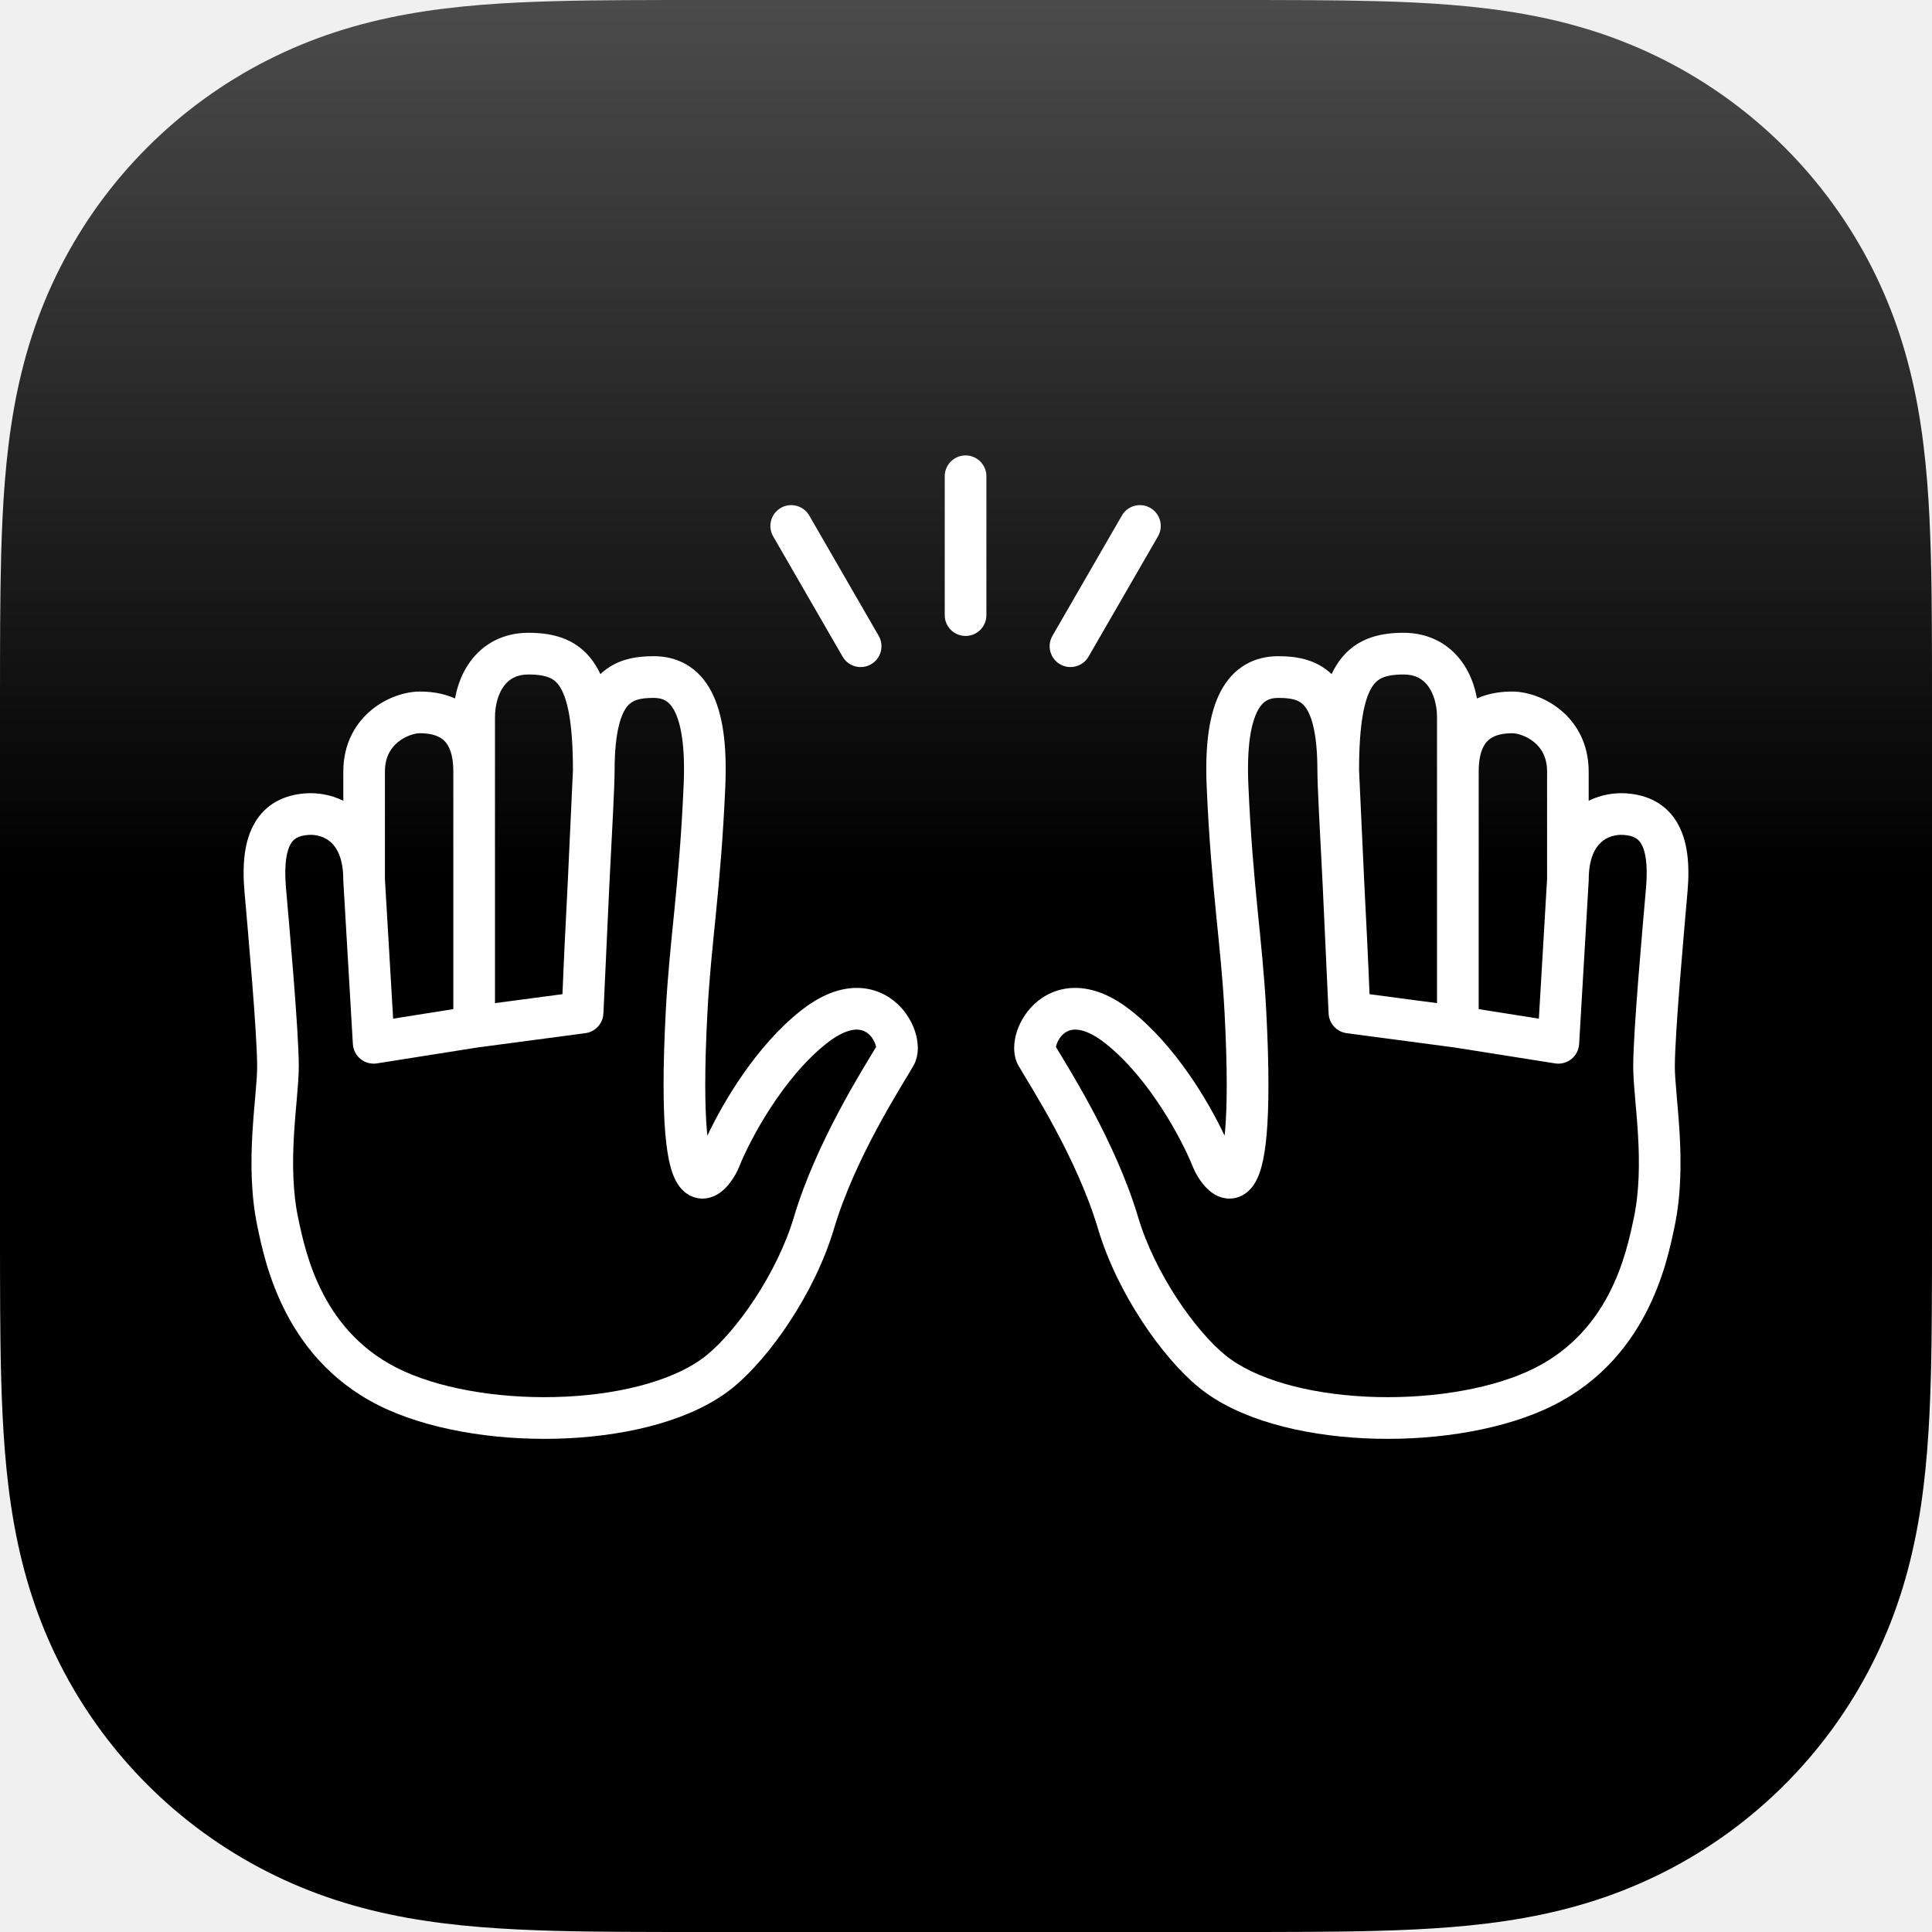
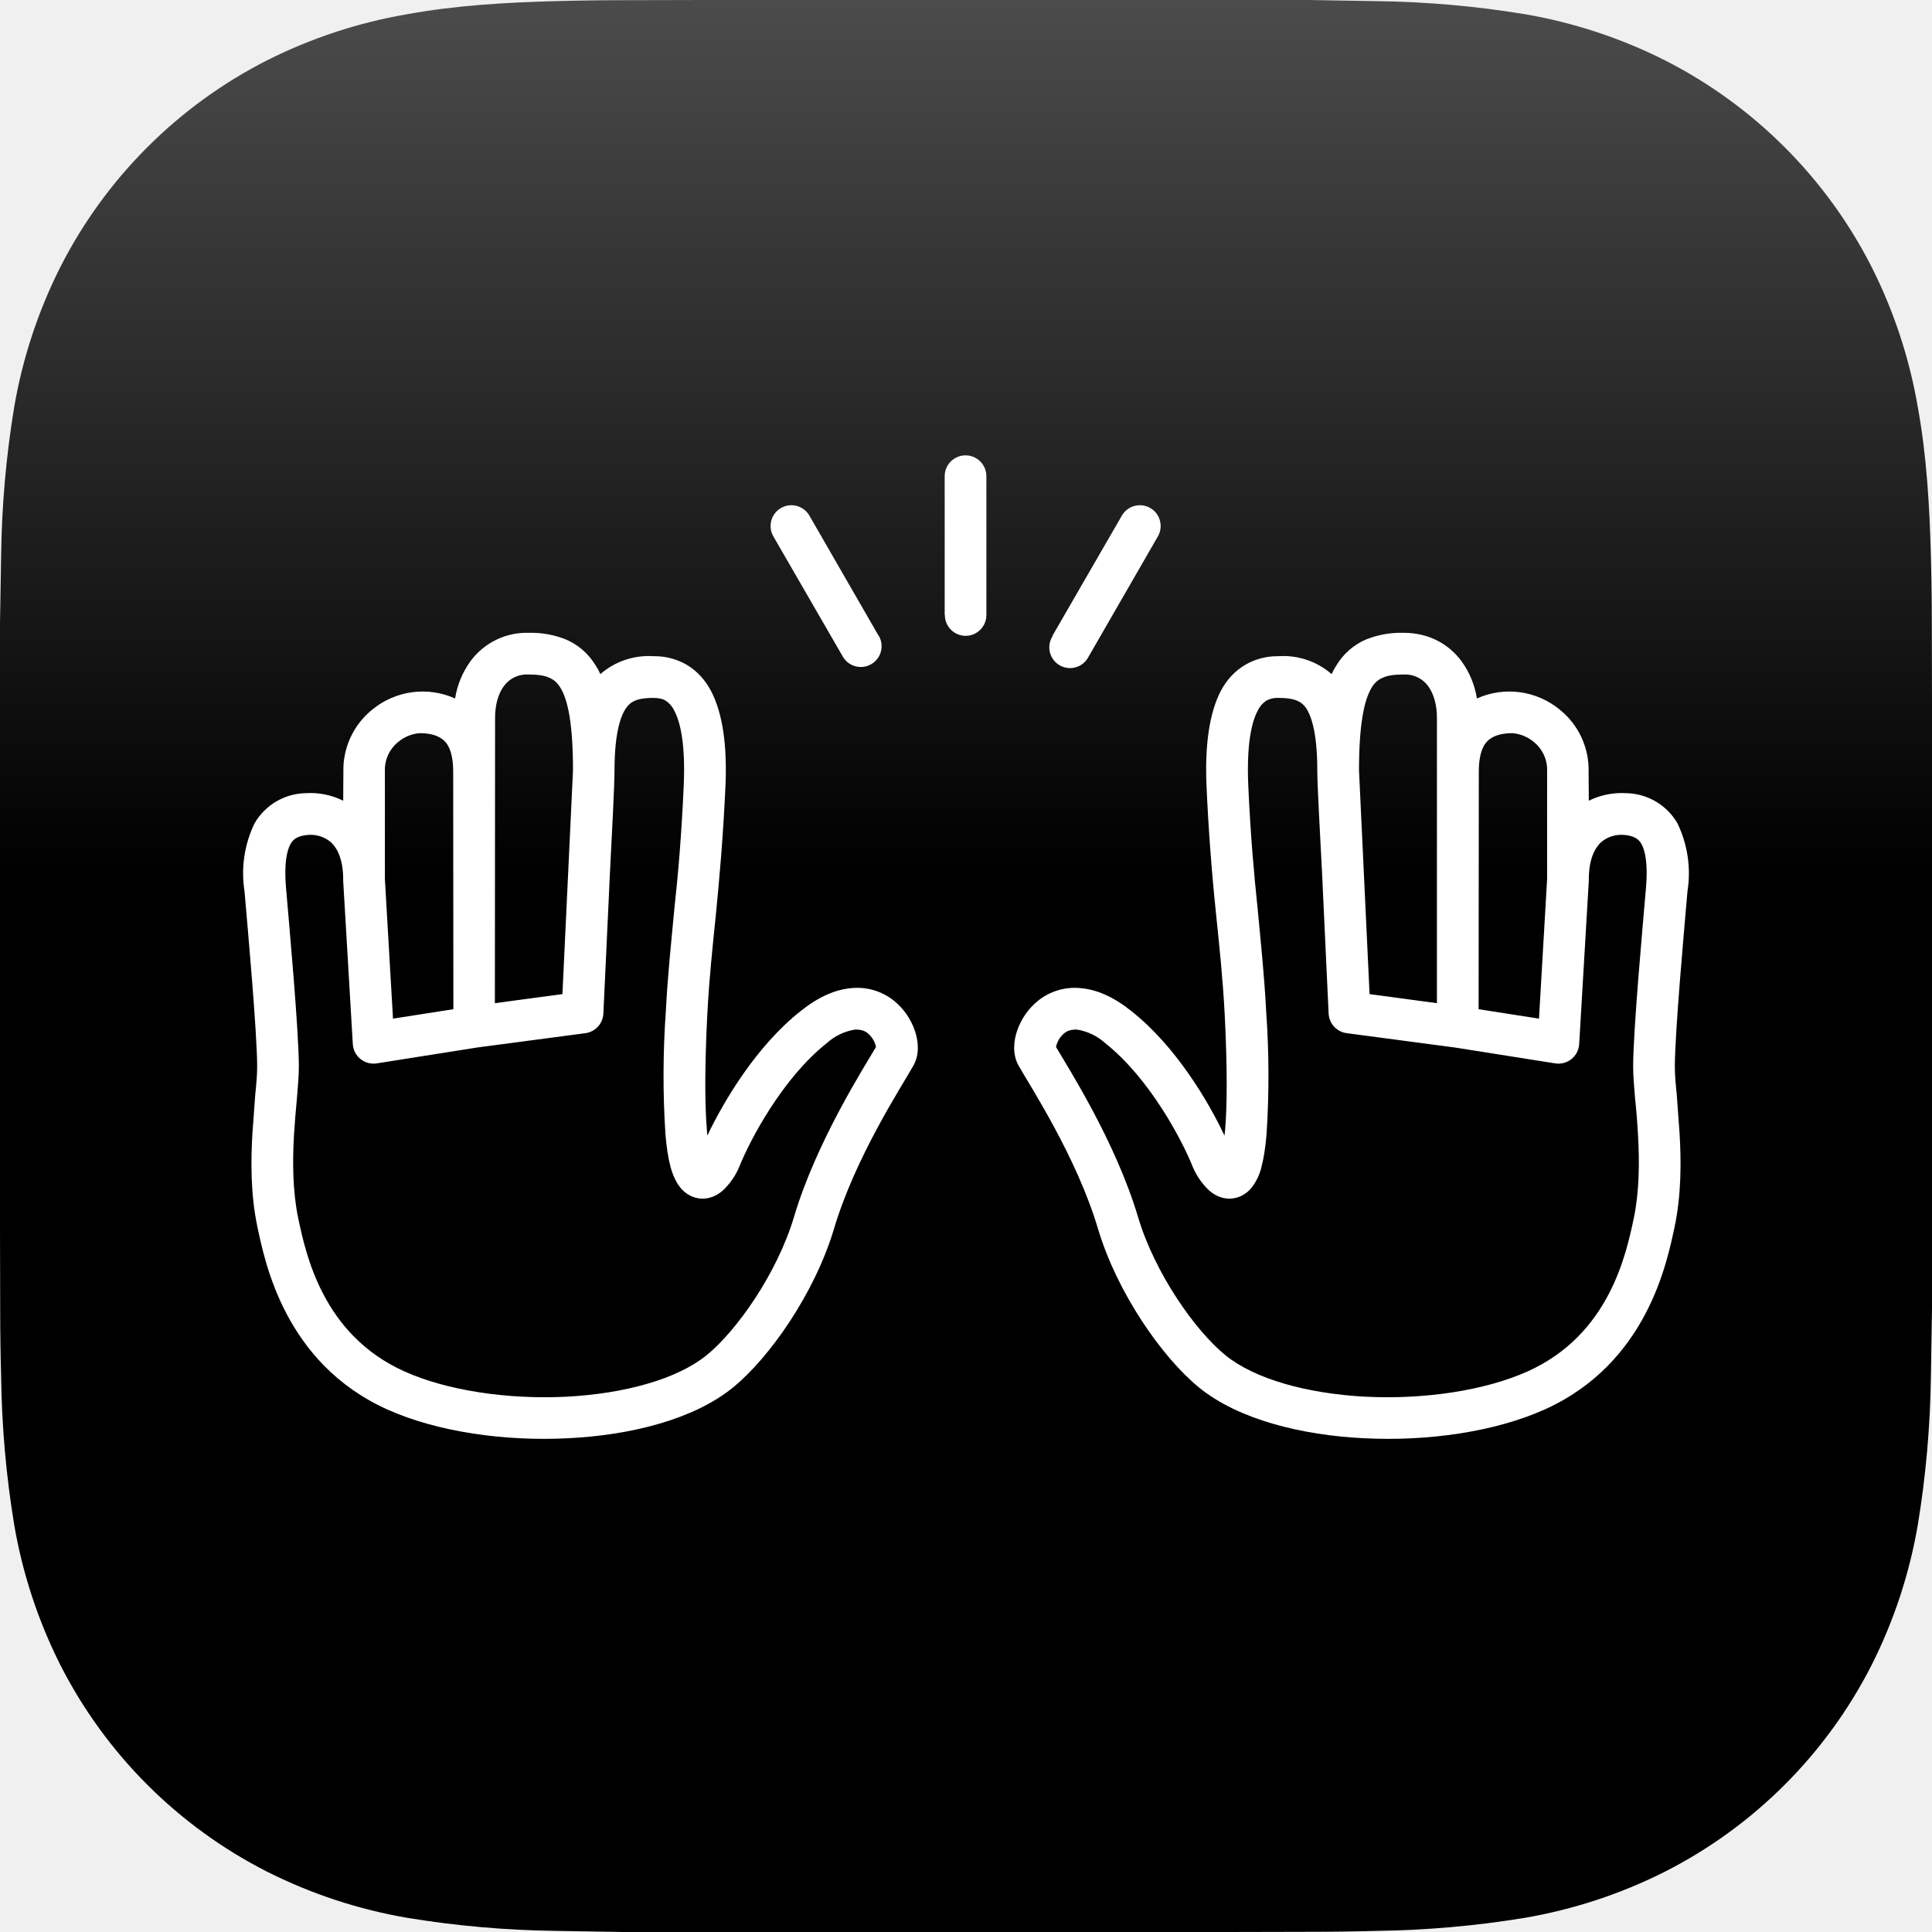
- <svg xmlns="http://www.w3.org/2000/svg" id="App_Icon_Shape" data-name="App Icon Shape" viewBox="0 0 1024 1024">
+ <svg xmlns="http://www.w3.org/2000/svg" data-name="App Icon Shape" viewBox="0 0 1024 1024">
  <defs>
-     <style> .cls-1 { fill: url(#linear-gradient); } .cls-2 { fill: #fff; } </style>
-     <linearGradient id="linear-gradient" x1="512" y1="464.77" x2="512" y2="-1109.83" gradientUnits="userSpaceOnUse">
-       <stop offset="0" stop-color="#000" />
+     <linearGradient id="a" x1="512" x2="512" y1="464.8" y2="-1109.8" gradientUnits="userSpaceOnUse">
+       <stop offset="0" />
      <stop offset="1" stop-color="#fff" />
    </linearGradient>
  </defs>
-   <path class="cls-1" d="M1024,651c0,14.24,0,28.48-.08,42.73-.07,12-.21,23.99-.53,35.98-.71,26.13-2.25,52.49-6.89,78.34-4.71,26.22-12.4,50.62-24.53,74.44-11.92,23.41-27.49,44.84-46.07,63.41-18.58,18.58-40,34.15-63.41,46.07-23.82,12.12-48.22,19.82-74.44,24.53-25.84,4.65-52.2,6.18-78.34,6.89-11.99.33-23.99.46-35.98.53-14.24.09-28.48.08-42.73.08h-278c-14.24,0-28.48,0-42.73-.08-12-.07-23.99-.21-35.98-.53-26.13-.71-52.49-2.25-78.34-6.89-26.22-4.71-50.62-12.4-74.44-24.53-23.41-11.92-44.84-27.49-63.41-46.07-18.58-18.58-34.15-40-46.07-63.41-12.12-23.82-19.82-48.22-24.53-74.44-4.65-25.84-6.18-52.2-6.89-78.34-.33-11.99-.46-23.99-.53-35.98C0,679.48,0,665.24,0,651v-278C0,358.76,0,344.52.08,330.27c.07-12,.21-23.99.53-35.98.71-26.13,2.25-52.49,6.89-78.34,4.71-26.22,12.4-50.62,24.53-74.44,11.92-23.41,27.49-44.84,46.07-63.41,18.58-18.58,40-34.15,63.41-46.07,23.82-12.12,48.22-19.82,74.44-24.53,25.84-4.65,52.2-6.18,78.34-6.89,11.99-.33,23.99-.46,35.98-.53C344.52,0,358.76,0,373,0h278c14.24,0,28.48,0,42.73.08,12,.07,23.99.21,35.98.53,26.13.71,52.49,2.25,78.34,6.89,26.22,4.71,50.62,12.4,74.44,24.53,23.41,11.92,44.84,27.49,63.41,46.07,18.58,18.58,34.15,40,46.07,63.41,12.12,23.82,19.82,48.22,24.53,74.44,4.65,25.84,6.18,52.2,6.89,78.34.33,11.99.46,23.99.53,35.98.09,14.24.08,28.48.08,42.73v278Z" />
-   <g>
-     <path class="cls-2" d="M500.73,326.03v-73.61c0-6.1,4.95-11.04,11.04-11.04s11.04,4.94,11.04,11.04v73.61c0,6.1-4.94,11.04-11.04,11.04s-11.04-4.94-11.04-11.04Z" />
-     <path class="cls-2" d="M557.82,337l36.8-63.75c3.05-5.28,9.8-7.09,15.08-4.04,5.28,3.05,7.09,9.8,4.04,15.08l-36.8,63.75c-3.05,5.28-9.8,7.09-15.08,4.04-5.28-3.05-7.09-9.8-4.04-15.08Z" />
-     <path class="cls-2" d="M465.72,337l-36.8-63.75c-3.05-5.28-9.8-7.09-15.08-4.04-5.28,3.05-7.09,9.8-4.04,15.08l36.8,63.75c3.05,5.28,9.8,7.09,15.08,4.04,5.28-3.05,7.09-9.8,4.04-15.08Z" />
-     <path class="cls-2" d="M865.63,565.4c0-19.19,5.18-76.08,6.8-94.85,1.1-12.69-.43-19.65-2.47-23.2-1.5-2.61-3.84-4.45-9.49-4.83-4.08-.27-8.52.89-11.83,3.88-3.11,2.8-6.58,8.44-6.58,19.83l-.02.64-5.07,86.49c-.18,3.11-1.67,6.01-4.1,7.96-2.43,1.95-5.56,2.79-8.64,2.3l-53.15-8.41-57.32-7.61c-5.29-.7-9.33-5.1-9.57-10.43l-3.16-68.35-.03-.58c-1.41-27.21-2.75-52.04-2.75-59.72,0-21.42-3.63-30.46-6.79-34.26-2.53-3.03-6.16-4.36-13.94-4.36-2.79,0-4.76.57-6.24,1.44-1.45.85-3.11,2.37-4.69,5.35-3.39,6.39-5.85,18.39-4.93,39.36,1.19,27.2,3.04,47.52,4.86,65.84,1.81,18.29,3.62,34.9,4.63,54.19,1.57,30.21,1.43,51.03.2,65.16-.62,7.06-1.53,12.76-2.77,17.27-1.17,4.27-2.93,8.62-5.97,11.86-3.69,3.93-8.95,5.81-14.41,4.49-4.33-1.04-7.38-3.79-9.04-5.54-3.48-3.66-5.94-8.38-6.9-10.81-5.61-14.15-22.96-47.01-46.46-65.56-6.85-5.41-11.85-6.97-14.99-7.21-2.96-.22-5.11.65-6.8,1.99-1.86,1.48-3.25,3.63-3.94,5.66-.24.72-.35,1.23-.39,1.56,6.37,10.75,31.63,50.16,43.54,90.15,8.88,29.81,30.28,60.19,46.27,73.2,15.48,12.6,43.29,20.41,74.62,21.95,31.04,1.52,63-3.23,85.5-13.32,43.46-19.48,52.31-62.38,56.27-80.98,3.08-14.43,3.14-29.84,2.31-44.14-.41-7.13-1.02-13.8-1.56-19.95-.52-5.97-.99-11.74-.99-16.47ZM761.65,380.26c0-6.7-1.79-12.67-4.75-16.66-2.68-3.61-6.62-6.11-12.95-6.11-5.18,0-8.67.64-11.13,1.69-2.2.94-4.05,2.4-5.74,5.12-3.88,6.27-6.74,18.88-6.75,43.99l2.75,59.45c1.03,19.83,2.1,41.32,2.8,59.19l35.77,4.75v-151.42ZM783.73,534.86l31.9,5.05,4.35-73.94v-57.02c0-7.83-3.19-12.62-6.96-15.68-4.21-3.42-9.12-4.64-11.44-4.64-4.22,0-8.59.66-11.73,2.89-2.42,1.72-6.11,5.78-6.11,17.44v125.91ZM842.06,424.42c6.61-3.29,13.68-4.34,19.89-3.93,11.26.75,21.19,5.47,27.16,15.85,5.42,9.44,6.55,21.92,5.32,36.12-1.7,19.62-6.73,75.01-6.73,92.94,0,3.6.38,8.39.91,14.56.52,6,1.17,13.05,1.61,20.59.87,15.04.93,32.74-2.76,50.02-3.84,18-14.24,72.04-68.84,96.52-26.54,11.89-62.2,16.87-95.62,15.23-33.13-1.63-66.61-9.88-87.49-26.88-19.65-16-43.43-50.25-53.49-84.02-11.36-38.14-35.96-75.76-42.1-86.42-3.62-6.28-2.48-13.73-.8-18.7,1.9-5.6,5.58-11.46,11.12-15.86,5.71-4.53,13.28-7.4,22.2-6.73,8.74.66,17.8,4.64,27.01,11.9,23.69,18.71,41.08,48.22,49.6,66.31.09-.83.19-1.7.27-2.61,1.11-12.65,1.3-32.3-.25-62.1-.97-18.65-2.71-34.62-4.55-53.16-1.84-18.51-3.74-39.28-4.95-67.06-.97-22.16,1.3-39,7.48-50.66,3.2-6.05,7.54-10.86,13.05-14.08,5.49-3.21,11.47-4.45,17.38-4.45,8.74,0,19.63,1.23,28.29,9.51.77-1.64,1.6-3.19,2.51-4.65,4-6.47,9.33-11.03,15.85-13.81,6.27-2.67,13.07-3.46,19.79-3.46,13.51,0,23.95,5.96,30.68,15.04,4.36,5.87,6.97,12.77,8.21,19.77,7.17-3.24,14.34-3.66,18.73-3.66,7.49,0,17.3,3.03,25.36,9.59,8.5,6.9,15.13,17.8,15.13,32.82v15.47Z" />
-     <path class="cls-2" d="M158.37,565.4c0-19.19-5.18-76.08-6.8-94.85-1.1-12.69.43-19.65,2.47-23.2,1.5-2.61,3.84-4.45,9.48-4.83,4.08-.27,8.52.89,11.84,3.88,3.11,2.8,6.58,8.44,6.58,19.83l.02.64,5.07,86.49c.18,3.11,1.67,6.01,4.1,7.96,2.43,1.95,5.57,2.79,8.65,2.3l53.15-8.41,57.32-7.61c5.3-.7,9.33-5.1,9.57-10.43l3.16-68.35.03-.58c1.41-27.21,2.74-52.04,2.74-59.72,0-21.42,3.63-30.46,6.8-34.26,2.53-3.03,6.16-4.36,13.94-4.36,2.79,0,4.76.57,6.24,1.44,1.45.85,3.11,2.37,4.69,5.35,3.38,6.39,5.85,18.39,4.93,39.36-1.19,27.2-3.04,47.52-4.86,65.84-1.81,18.29-3.62,34.9-4.63,54.19-1.57,30.21-1.43,51.03-.2,65.16.62,7.06,1.53,12.76,2.76,17.27,1.17,4.27,2.92,8.62,5.97,11.86,3.69,3.93,8.95,5.81,14.41,4.49,4.33-1.04,7.38-3.79,9.04-5.54,3.48-3.66,5.94-8.38,6.9-10.81,5.61-14.15,22.96-47.01,46.46-65.56,6.85-5.41,11.85-6.97,14.99-7.21,2.96-.22,5.11.65,6.8,1.99,1.86,1.48,3.25,3.63,3.94,5.66.24.72.35,1.23.39,1.56-6.37,10.75-31.63,50.16-43.54,90.15-8.88,29.81-30.28,60.19-46.27,73.2-15.48,12.6-43.29,20.41-74.62,21.95-31.03,1.52-63-3.23-85.5-13.32-43.46-19.48-52.31-62.38-56.28-80.98-3.08-14.43-3.14-29.84-2.31-44.14.41-7.13,1.02-13.8,1.56-19.95.52-5.97.99-11.74.99-16.47ZM262.35,380.26c0-6.7,1.79-12.67,4.75-16.66,2.68-3.61,6.62-6.11,12.95-6.11,5.18,0,8.67.64,11.13,1.69,2.21.94,4.06,2.4,5.74,5.12,3.89,6.27,6.74,18.88,6.75,43.99l-2.75,59.45c-1.03,19.83-2.1,41.32-2.8,59.19l-35.77,4.75v-151.42ZM240.27,534.86l-31.9,5.05-4.35-73.94v-57.02c0-7.83,3.19-12.62,6.97-15.68,4.21-3.42,9.12-4.64,11.44-4.64,4.23,0,8.59.66,11.73,2.89,2.42,1.72,6.11,5.78,6.11,17.44v125.91ZM181.94,424.42c-6.61-3.29-13.68-4.34-19.89-3.93-11.26.75-21.19,5.47-27.16,15.85-5.42,9.44-6.55,21.92-5.32,36.12,1.7,19.62,6.73,75.01,6.73,92.94,0,3.6-.37,8.39-.91,14.56-.52,6-1.17,13.05-1.61,20.59-.87,15.04-.93,32.74,2.76,50.02,3.84,18,14.23,72.04,68.84,96.52,26.53,11.89,62.2,16.87,95.62,15.23,33.13-1.63,66.61-9.88,87.48-26.88,19.65-16,43.43-50.25,53.49-84.02,11.36-38.14,35.96-75.76,42.1-86.42,3.62-6.28,2.48-13.73.8-18.7-1.9-5.6-5.58-11.46-11.12-15.86-5.71-4.53-13.28-7.4-22.2-6.73-8.74.66-17.8,4.64-27.01,11.9-23.69,18.71-41.08,48.22-49.6,66.31-.09-.83-.19-1.7-.27-2.61-1.11-12.65-1.3-32.3.25-62.1.97-18.65,2.71-34.62,4.55-53.16,1.83-18.51,3.73-39.28,4.95-67.06.97-22.16-1.31-39-7.48-50.66-3.2-6.05-7.54-10.86-13.05-14.08-5.49-3.21-11.47-4.45-17.38-4.45-8.74,0-19.62,1.23-28.29,9.51-.76-1.64-1.6-3.19-2.5-4.65-4-6.47-9.33-11.03-15.85-13.81-6.27-2.67-13.07-3.46-19.79-3.46-13.51,0-23.95,5.96-30.68,15.04-4.36,5.87-6.97,12.77-8.22,19.77-7.17-3.24-14.34-3.66-18.73-3.66-7.49,0-17.3,3.03-25.36,9.59-8.5,6.9-15.13,17.8-15.13,32.82v15.47Z" />
-   </g>
+   <path d="M1024 651v42.7l-.6 36a524 524 0 0 1-6.9 78.4 264 264 0 0 1-24.5 74.4A250 250 0 0 1 882.5 992a264 264 0 0 1-74.4 24.5 523 523 0 0 1-78.4 6.9q-18 .5-36 .5l-42.7.1H330.3l-36-.6a524 524 0 0 1-78.4-6.9 264 264 0 0 1-74.4-24.5A250 250 0 0 1 32 882.5 264 264 0 0 1 7.5 808a523 523 0 0 1-6.9-78.4q-.5-18-.5-36L0 651V330.3l.6-36a524 524 0 0 1 6.9-78.4A264 264 0 0 1 32 141.5 250 250 0 0 1 141.5 32 264 264 0 0 1 216 7.5c25.9-4.7 52.2-6.2 78.4-6.9q18-.5 36-.5L373 0h320.7l36 .6a524 524 0 0 1 78.4 6.9A264 264 0 0 1 882.5 32 250 250 0 0 1 992 141.5a264 264 0 0 1 24.5 74.4c4.7 25.9 6.2 52.2 6.9 78.4q.5 18 .5 36l.1 42.7z" style="fill:url(#a)" />
+   <path d="M500.7 326v-73.6a11 11 0 0 1 22.1 0V326a11 11 0 1 1-22 0m57 11 36.8-63.7a11 11 0 1 1 19.1 11L577 348a11 11 0 1 1-19-11m-92.3 0L429 273.3a11 11 0 1 0-19.1 11l36.8 63.7a11 11 0 1 0 19.1-11m399.8 228.4c0-19.2 5.2-76 6.8-94.8 1.1-12.7-.4-19.7-2.4-23.3-1.5-2.6-3.9-4.4-9.5-4.8-4.1-.3-8.6 1-11.9 3.9-3 2.8-6.5 8.4-6.5 19.8v.7l-5.1 86.5a11 11 0 0 1-12.8 10.2l-53.1-8.4-57.3-7.6a11 11 0 0 1-9.6-10.4l-3.2-68.4v-.6c-1.4-27.2-2.8-52-2.8-59.7 0-21.4-3.6-30.4-6.7-34.2-2.6-3-6.2-4.4-14-4.4a12 12 0 0 0-6.2 1.4 13 13 0 0 0-4.7 5.4c-3.4 6.4-5.9 18.4-5 39.4 1.2 27.1 3.1 47.5 5 65.8 1.7 18.3 3.5 34.9 4.5 54.2a479 479 0 0 1 .2 65.1q-.9 10.6-2.7 17.3a28 28 0 0 1-6 11.9c-3.7 3.9-9 5.8-14.4 4.5-4.3-1-7.4-3.8-9-5.6a37 37 0 0 1-7-10.8c-5.6-14.1-22.9-47-46.4-65.6a29 29 0 0 0-15-7.2q-4.4-.1-6.8 2a13 13 0 0 0-4.3 7.2c6.3 10.8 31.6 50.2 43.5 90.2 8.9 29.8 30.3 60.2 46.3 73.2 15.5 12.6 43.3 20.4 74.6 22 31 1.5 63-3.3 85.5-13.4 43.5-19.5 52.3-62.4 56.3-81 3-14.4 3.1-29.8 2.3-44q-.6-10.8-1.6-20c-.5-6-1-11.8-1-16.5m-104-185.1c0-6.7-1.7-12.7-4.7-16.7a15 15 0 0 0-13-6.1q-7.5 0-11 1.7a12 12 0 0 0-5.8 5.1c-3.9 6.3-6.8 18.9-6.8 44l2.8 59.4 2.8 59.2 35.7 4.8zm22.1 154.6 32 5 4.3-74v-57a19 19 0 0 0-7-15.6 20 20 0 0 0-11.4-4.7c-4.2 0-8.6.7-11.8 3-2.4 1.6-6 5.7-6 17.4zm58.4-110.5a39 39 0 0 1 19.8-4 32 32 0 0 1 27.2 16 61 61 0 0 1 5.3 36c-1.7 19.7-6.7 75-6.7 93q0 5.4 1 14.6l1.5 20.6c.9 15 1 32.7-2.7 50-3.9 18-14.3 72-68.9 96.5-26.5 11.9-62.2 16.9-95.6 15.2-33.1-1.6-66.6-9.9-87.5-26.9-19.6-16-43.4-50.2-53.5-84-11.3-38.1-36-75.7-42-86.4-3.7-6.3-2.6-13.7-.9-18.7a35 35 0 0 1 11.1-15.9 31 31 0 0 1 22.2-6.7q13.2 1 27 12c23.7 18.6 41.1 48.1 49.6 66.2l.3-2.6c1.1-12.6 1.3-32.3-.2-62-1-18.7-2.7-34.7-4.6-53.2a1138 1138 0 0 1-5-67.1q-1.5-33.2 7.5-50.7 4.8-9.1 13.1-14a34 34 0 0 1 17.4-4.5 39 39 0 0 1 28.3 9.5q1.1-2.5 2.5-4.6a34 34 0 0 1 15.8-13.8 50 50 0 0 1 19.8-3.5c13.5 0 24 6 30.7 15a46 46 0 0 1 8.2 19.8 42 42 0 0 1 44 6A41 41 0 0 1 842 409zm-683.7 141c0-19.2-5.2-76-6.8-94.8-1.1-12.7.4-19.7 2.4-23.3 1.5-2.6 3.9-4.4 9.5-4.8 4.1-.3 8.5 1 11.9 3.9 3 2.8 6.5 8.4 6.5 19.8v.7l5.1 86.5a11 11 0 0 0 12.8 10.2l53.1-8.4 57.4-7.6a11 11 0 0 0 9.5-10.4l3.2-68.4v-.6c1.4-27.2 2.7-52 2.7-59.7 0-21.4 3.7-30.4 6.9-34.2 2.5-3 6.1-4.4 13.9-4.4q4.2.1 6.2 1.4a13 13 0 0 1 4.7 5.4c3.4 6.4 5.9 18.4 5 39.4-1.2 27.1-3 47.5-5 65.8-1.7 18.3-3.5 34.9-4.5 54.2a479 479 0 0 0-.2 65.1q.9 10.6 2.7 17.3c1.2 4.3 3 8.6 6 11.9 3.7 3.9 9 5.8 14.4 4.5 4.3-1 7.4-3.8 9-5.6a37 37 0 0 0 7-10.8c5.6-14.1 22.9-47 46.4-65.6a29 29 0 0 1 15-7.2q4.4-.1 6.8 2a13 13 0 0 1 4.3 7.2c-6.3 10.8-31.6 50.2-43.5 90.2-8.9 29.8-30.3 60.2-46.3 73.2-15.5 12.6-43.3 20.4-74.6 22-31 1.5-63-3.3-85.5-13.4-43.5-19.5-52.3-62.4-56.3-81-3-14.4-3.1-29.8-2.3-44q.7-10.8 1.6-20c.5-6 1-11.8 1-16.5m104-185.1c0-6.7 1.7-12.7 4.7-16.7a15 15 0 0 1 13-6.1q7.5 0 11 1.7c2.3 1 4.1 2.4 5.8 5.1 4 6.3 6.8 18.9 6.8 44l-2.8 59.4-2.8 59.2-35.8 4.8zm-22.1 154.6-32 5-4.3-74v-57a19 19 0 0 1 7-15.6 20 20 0 0 1 11.4-4.7c4.3 0 8.6.7 11.8 3 2.4 1.6 6 5.7 6 17.4zm-58.4-110.5a39 39 0 0 0-19.9-4 32 32 0 0 0-27.1 16 61 61 0 0 0-5.3 36c1.7 19.7 6.7 75 6.7 93q0 5.4-1 14.6l-1.5 20.6c-.9 15-1 32.7 2.7 50 3.9 18 14.3 72 68.9 96.5 26.5 11.9 62.2 16.9 95.6 15.2 33.1-1.6 66.6-9.9 87.5-26.9 19.6-16 43.4-50.2 53.5-84 11.3-38.1 36-75.7 42-86.4 3.7-6.3 2.6-13.7.9-18.7a35 35 0 0 0-11.1-15.9 31 31 0 0 0-22.2-6.7q-13.2 1-27 12c-23.7 18.6-41.1 48.1-49.7 66.2l-.2-2.6c-1.1-12.6-1.3-32.3.2-62 1-18.7 2.7-34.7 4.6-53.2 1.8-18.6 3.7-39.3 5-67.1q1.5-33.2-7.6-50.7-4.8-9.1-13-14a34 34 0 0 0-17.4-4.5 39 39 0 0 0-28.3 9.5q-1.1-2.5-2.5-4.6a34 34 0 0 0-15.8-13.8 50 50 0 0 0-19.8-3.5 37 37 0 0 0-30.7 15 46 46 0 0 0-8.2 19.8 42 42 0 0 0-44 6A41 41 0 0 0 182 409z" style="fill:#fff" />
</svg>
